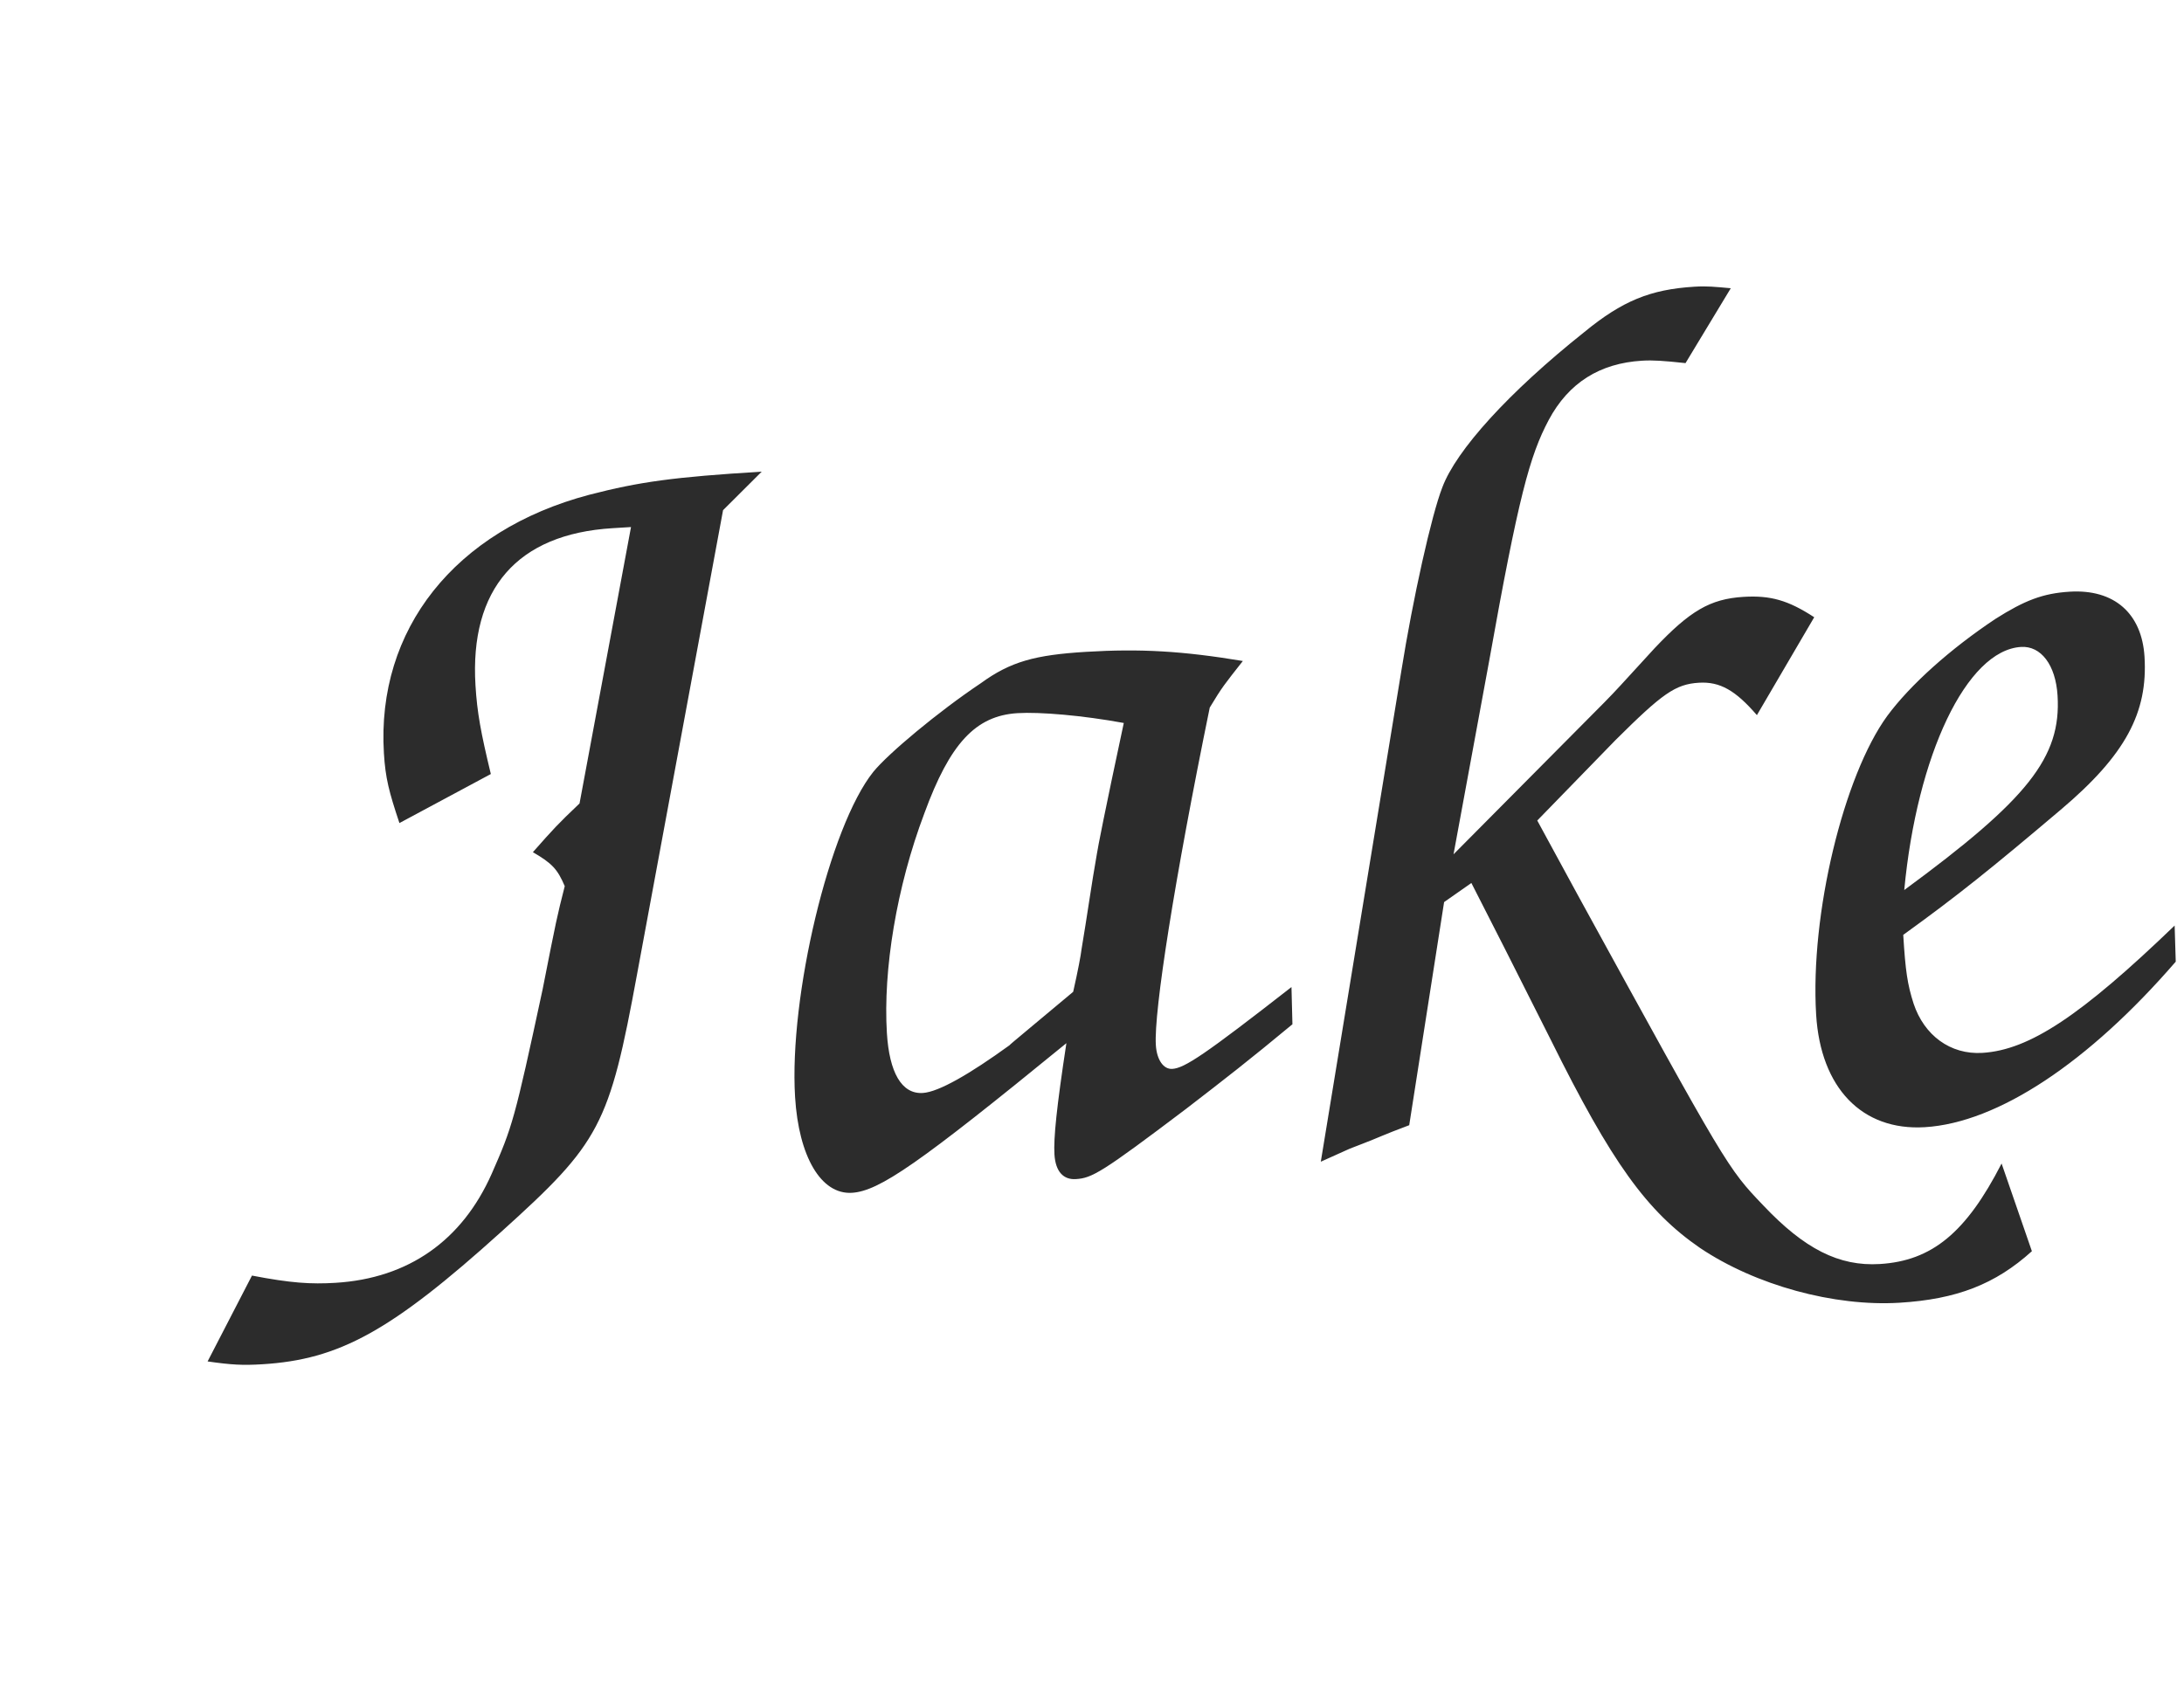
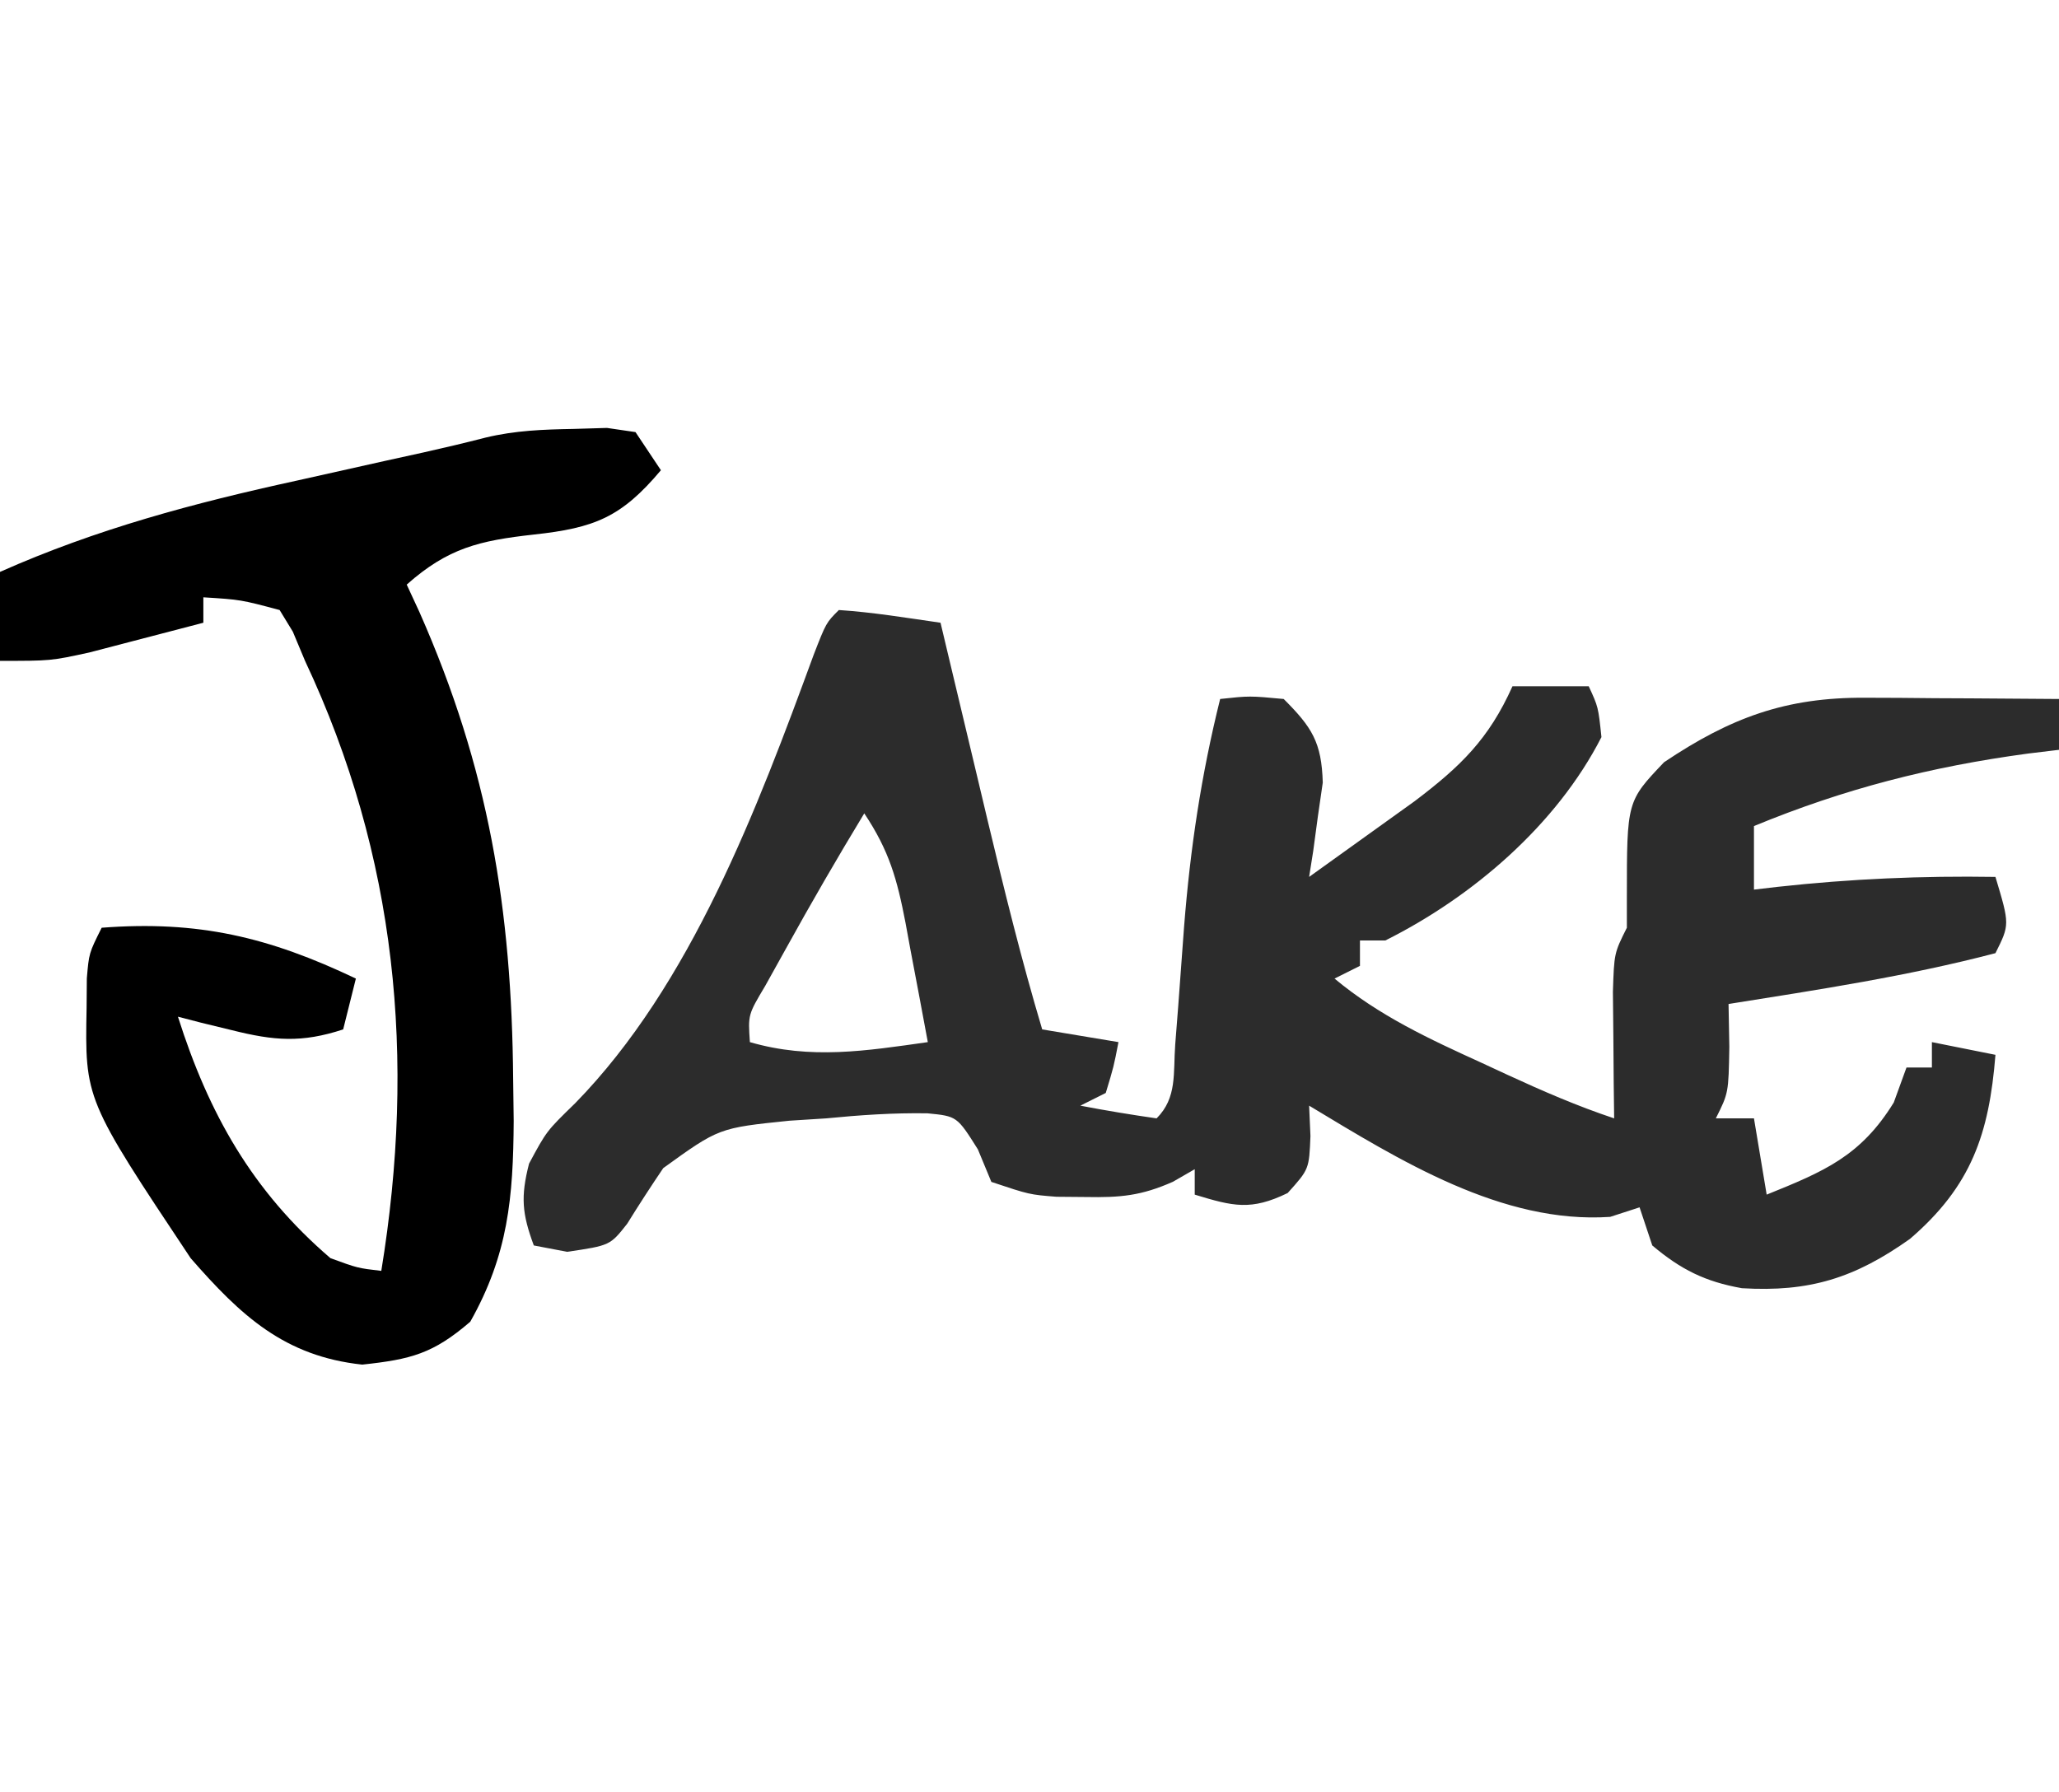
- <svg xmlns="http://www.w3.org/2000/svg" width="155" height="120" viewBox="0 0 155 120">
-   <style>
-     text {
-       font-family: "Brush Script MT", cursive;
-       font-size: 88px;
-       fill: #2c2c2c;
-     }
-   </style>
-   <text x="14" y="86" transform="rotate(-3.5 20 86)">
-     Jake
-   </text>
+ <svg xmlns="http://www.w3.org/2000/svg" version="1.1" width="162" height="141">
+   <path d="M0 0 C2.691 0.176 5.329 0.618 8 1 C8.171 1.721 8.343 2.441 8.519 3.184 C9.303 6.477 10.089 9.77 10.875 13.062 C11.144 14.196 11.414 15.33 11.691 16.498 C13.015 22.037 14.369 27.544 16 33 C18.97 33.495 18.97 33.495 22 34 C21.625 35.938 21.625 35.938 21 38 C20.01 38.495 20.01 38.495 19 39 C20.991 39.381 22.993 39.713 25 40 C26.63 38.37 26.3 36.438 26.465 34.188 C26.582 32.697 26.582 32.697 26.701 31.176 C26.856 29.09 27.01 27.004 27.162 24.918 C27.648 18.768 28.509 12.988 30 7 C32.312 6.75 32.312 6.75 35 7 C37.225 9.225 37.983 10.402 38.074 13.578 C37.883 14.901 37.883 14.901 37.688 16.25 C37.568 17.142 37.448 18.034 37.324 18.953 C37.217 19.629 37.11 20.304 37 21 C38.773 19.733 40.544 18.461 42.312 17.188 C43.792 16.126 43.792 16.126 45.301 15.043 C48.926 12.299 51.137 10.156 53 6 C54.98 6 56.96 6 59 6 C59.75 7.625 59.75 7.625 60 10 C56.477 16.893 49.886 22.557 43 26 C42.34 26 41.68 26 41 26 C41 26.66 41 27.32 41 28 C40.34 28.33 39.68 28.66 39 29 C42.51 31.926 46.435 33.746 50.562 35.625 C51.235 35.937 51.907 36.249 52.6 36.57 C55.374 37.849 58.1 39.033 61 40 C60.988 39.085 60.977 38.17 60.965 37.227 C60.956 36.038 60.947 34.85 60.938 33.625 C60.926 32.442 60.914 31.258 60.902 30.039 C61 27 61 27 62 25 C62 24.211 62 23.422 62 22.609 C62 15.051 62 15.051 64.926 11.977 C70.141 8.477 74.486 6.862 80.766 6.902 C81.655 6.906 82.545 6.909 83.461 6.912 C84.381 6.92 85.302 6.929 86.25 6.938 C87.654 6.944 87.654 6.944 89.086 6.951 C91.391 6.963 93.695 6.979 96 7 C96 8.32 96 9.64 96 11 C94.784 11.147 94.784 11.147 93.543 11.297 C85.911 12.328 79.117 14.062 72 17 C72 18.65 72 20.3 72 22 C72.617 21.928 73.235 21.856 73.871 21.781 C79.621 21.151 85.216 20.907 91 21 C92.125 24.75 92.125 24.75 91 27 C84.094 28.811 77.046 29.879 70 31 C70.021 32.114 70.041 33.227 70.062 34.375 C70 38 70 38 69 40 C69.99 40 70.98 40 72 40 C72.495 42.97 72.495 42.97 73 46 C77.494 44.185 80.397 42.981 83 38.75 C83.33 37.843 83.66 36.935 84 36 C84.66 36 85.32 36 86 36 C86 35.34 86 34.68 86 34 C87.65 34.33 89.3 34.66 91 35 C90.502 41.23 89.104 45.331 84.273 49.484 C79.934 52.562 76.372 53.685 71.051 53.363 C68.157 52.851 66.239 51.889 64 50 C63.67 49.01 63.34 48.02 63 47 C62.237 47.248 61.474 47.495 60.688 47.75 C52.169 48.328 44.107 43.282 37 39 C37.052 40.179 37.052 40.179 37.105 41.383 C37 44 37 44 35.312 45.875 C32.427 47.279 31.013 46.921 28 46 C28 45.34 28 44.68 28 44 C27.434 44.326 26.868 44.652 26.285 44.988 C23.785 46.095 22.152 46.238 19.438 46.188 C18.673 46.181 17.909 46.175 17.121 46.168 C15 46 15 46 12 45 C11.649 44.154 11.299 43.309 10.938 42.438 C9.295 39.831 9.295 39.831 6.973 39.602 C4.278 39.559 1.682 39.737 -1 40 C-1.954 40.061 -2.908 40.121 -3.891 40.184 C-9.436 40.753 -9.436 40.753 -13.816 43.914 C-14.79 45.353 -15.737 46.811 -16.652 48.289 C-18 50 -18 50 -21.375 50.5 C-22.241 50.335 -23.108 50.17 -24 50 C-24.926 47.501 -25.044 46.172 -24.375 43.562 C-23 41 -23 41 -20.75 38.812 C-11.619 29.474 -6.402 15.582 -1.98 3.52 C-1 1 -1 1 0 0 Z M2 16 C-0.137 19.524 -2.194 23.08 -4.188 26.688 C-4.717 27.64 -5.247 28.593 -5.793 29.574 C-7.148 31.847 -7.148 31.847 -7 34 C-2.207 35.392 2.151 34.687 7 34 C6.55 31.561 6.09 29.124 5.625 26.688 C5.499 25.997 5.372 25.307 5.242 24.596 C4.579 21.163 3.965 18.948 2 16 Z " fill="#2c2c2c" transform="translate(66,48)" />
+   <path d="M0 0 C0.869 -0.026 1.738 -0.052 2.633 -0.078 C3.743 0.084 3.743 0.084 4.875 0.25 C5.535 1.24 6.195 2.23 6.875 3.25 C3.757 6.96 1.649 7.793 -3.125 8.312 C-7.401 8.788 -9.874 9.366 -13.125 12.25 C-12.636 13.306 -12.636 13.306 -12.137 14.383 C-6.668 26.741 -4.863 37.785 -4.75 51.188 C-4.729 52.805 -4.729 52.805 -4.708 54.456 C-4.744 60.481 -5.144 64.965 -8.125 70.25 C-11.045 72.764 -12.783 73.213 -16.625 73.625 C-22.737 72.97 -26.169 69.785 -30.125 65.25 C-38.447 52.747 -38.447 52.747 -38.312 45.562 C-38.306 44.796 -38.3 44.029 -38.293 43.238 C-38.125 41.25 -38.125 41.25 -37.125 39.25 C-29.529 38.668 -23.984 39.981 -17.125 43.25 C-17.455 44.57 -17.785 45.89 -18.125 47.25 C-21.397 48.323 -23.554 48.143 -26.875 47.312 C-27.674 47.118 -28.473 46.923 -29.297 46.723 C-30.202 46.489 -30.202 46.489 -31.125 46.25 C-28.704 53.879 -25.269 59.982 -19.125 65.25 C-16.986 66.032 -16.986 66.032 -15.125 66.25 C-12.393 49.532 -13.899 33.628 -21.125 18.25 C-21.442 17.492 -21.759 16.734 -22.086 15.953 C-22.429 15.391 -22.772 14.829 -23.125 14.25 C-26.184 13.434 -26.184 13.434 -29.125 13.25 C-29.125 13.91 -29.125 14.57 -29.125 15.25 C-31.04 15.756 -32.957 16.254 -34.875 16.75 C-35.942 17.028 -37.01 17.307 -38.109 17.594 C-41.125 18.25 -41.125 18.25 -45.125 18.25 C-45.125 15.94 -45.125 13.63 -45.125 11.25 C-37.511 7.867 -29.875 5.834 -21.75 4.062 C-19.451 3.548 -17.151 3.034 -14.852 2.52 C-13.345 2.189 -13.345 2.189 -11.807 1.851 C-10.174 1.485 -8.545 1.101 -6.924 0.683 C-4.595 0.122 -2.393 0.043 0 0 Z " fill="#000000" transform="translate(45.125,33.75)" />
</svg>
